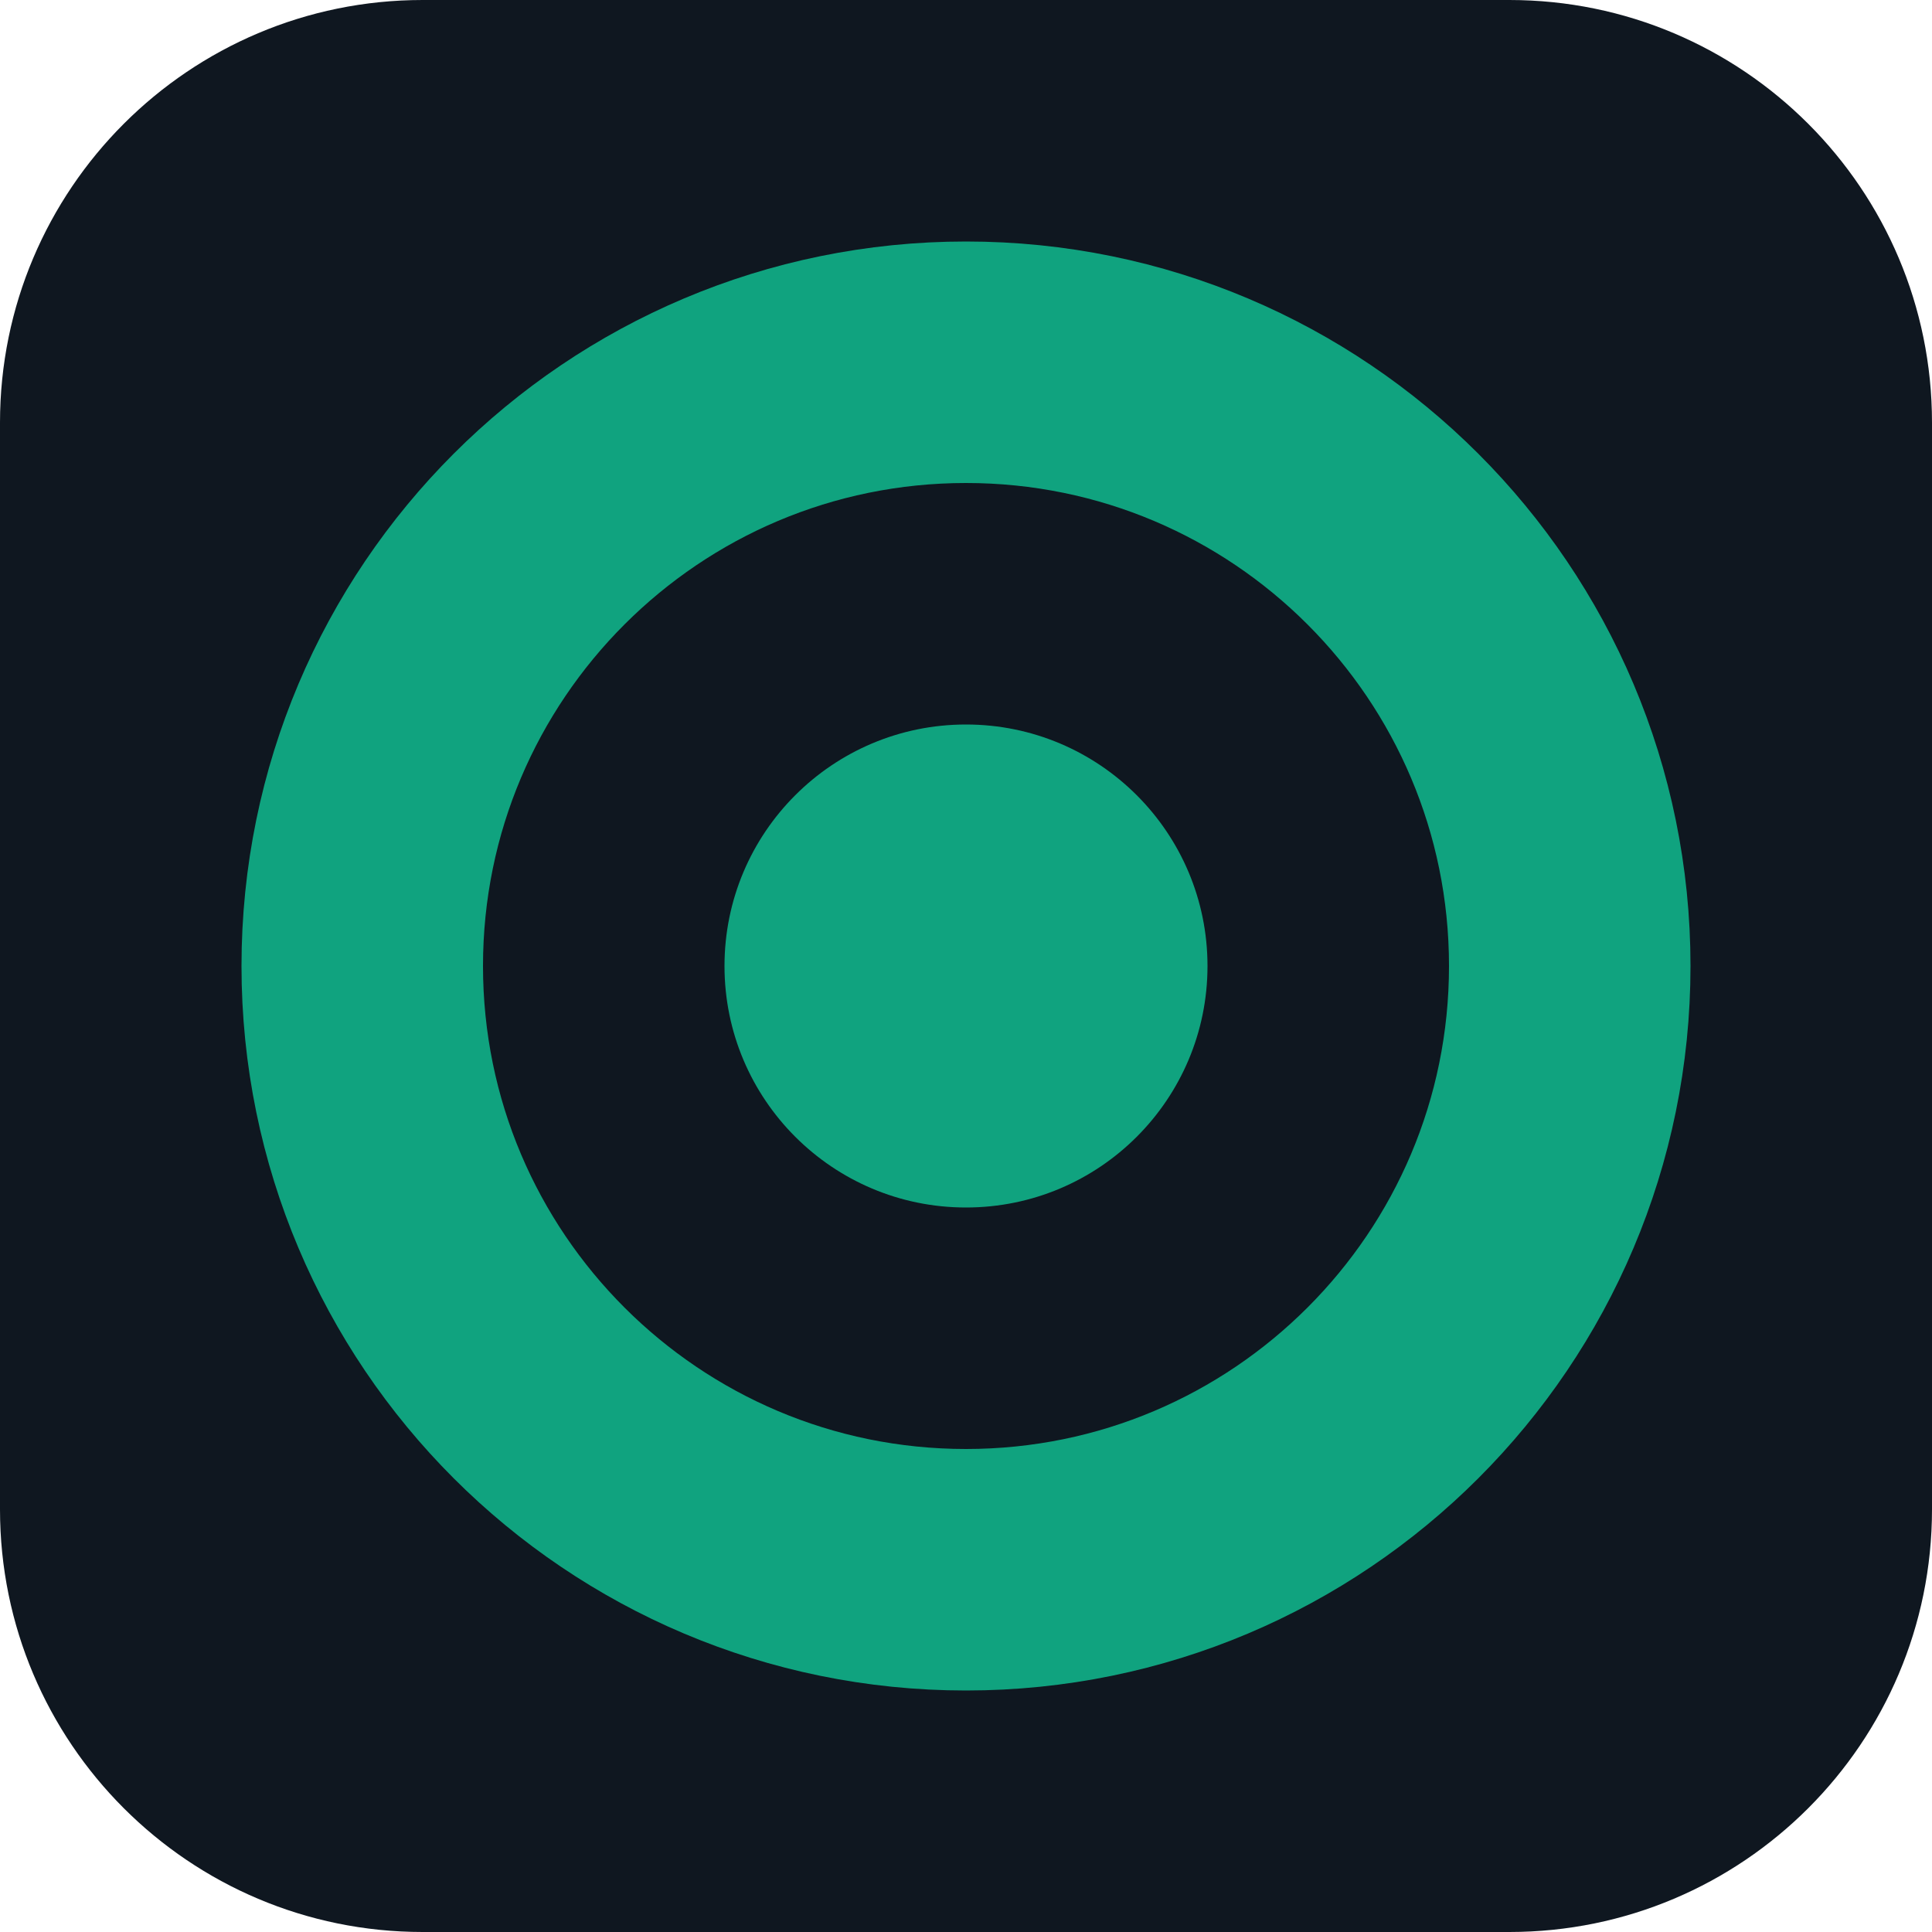
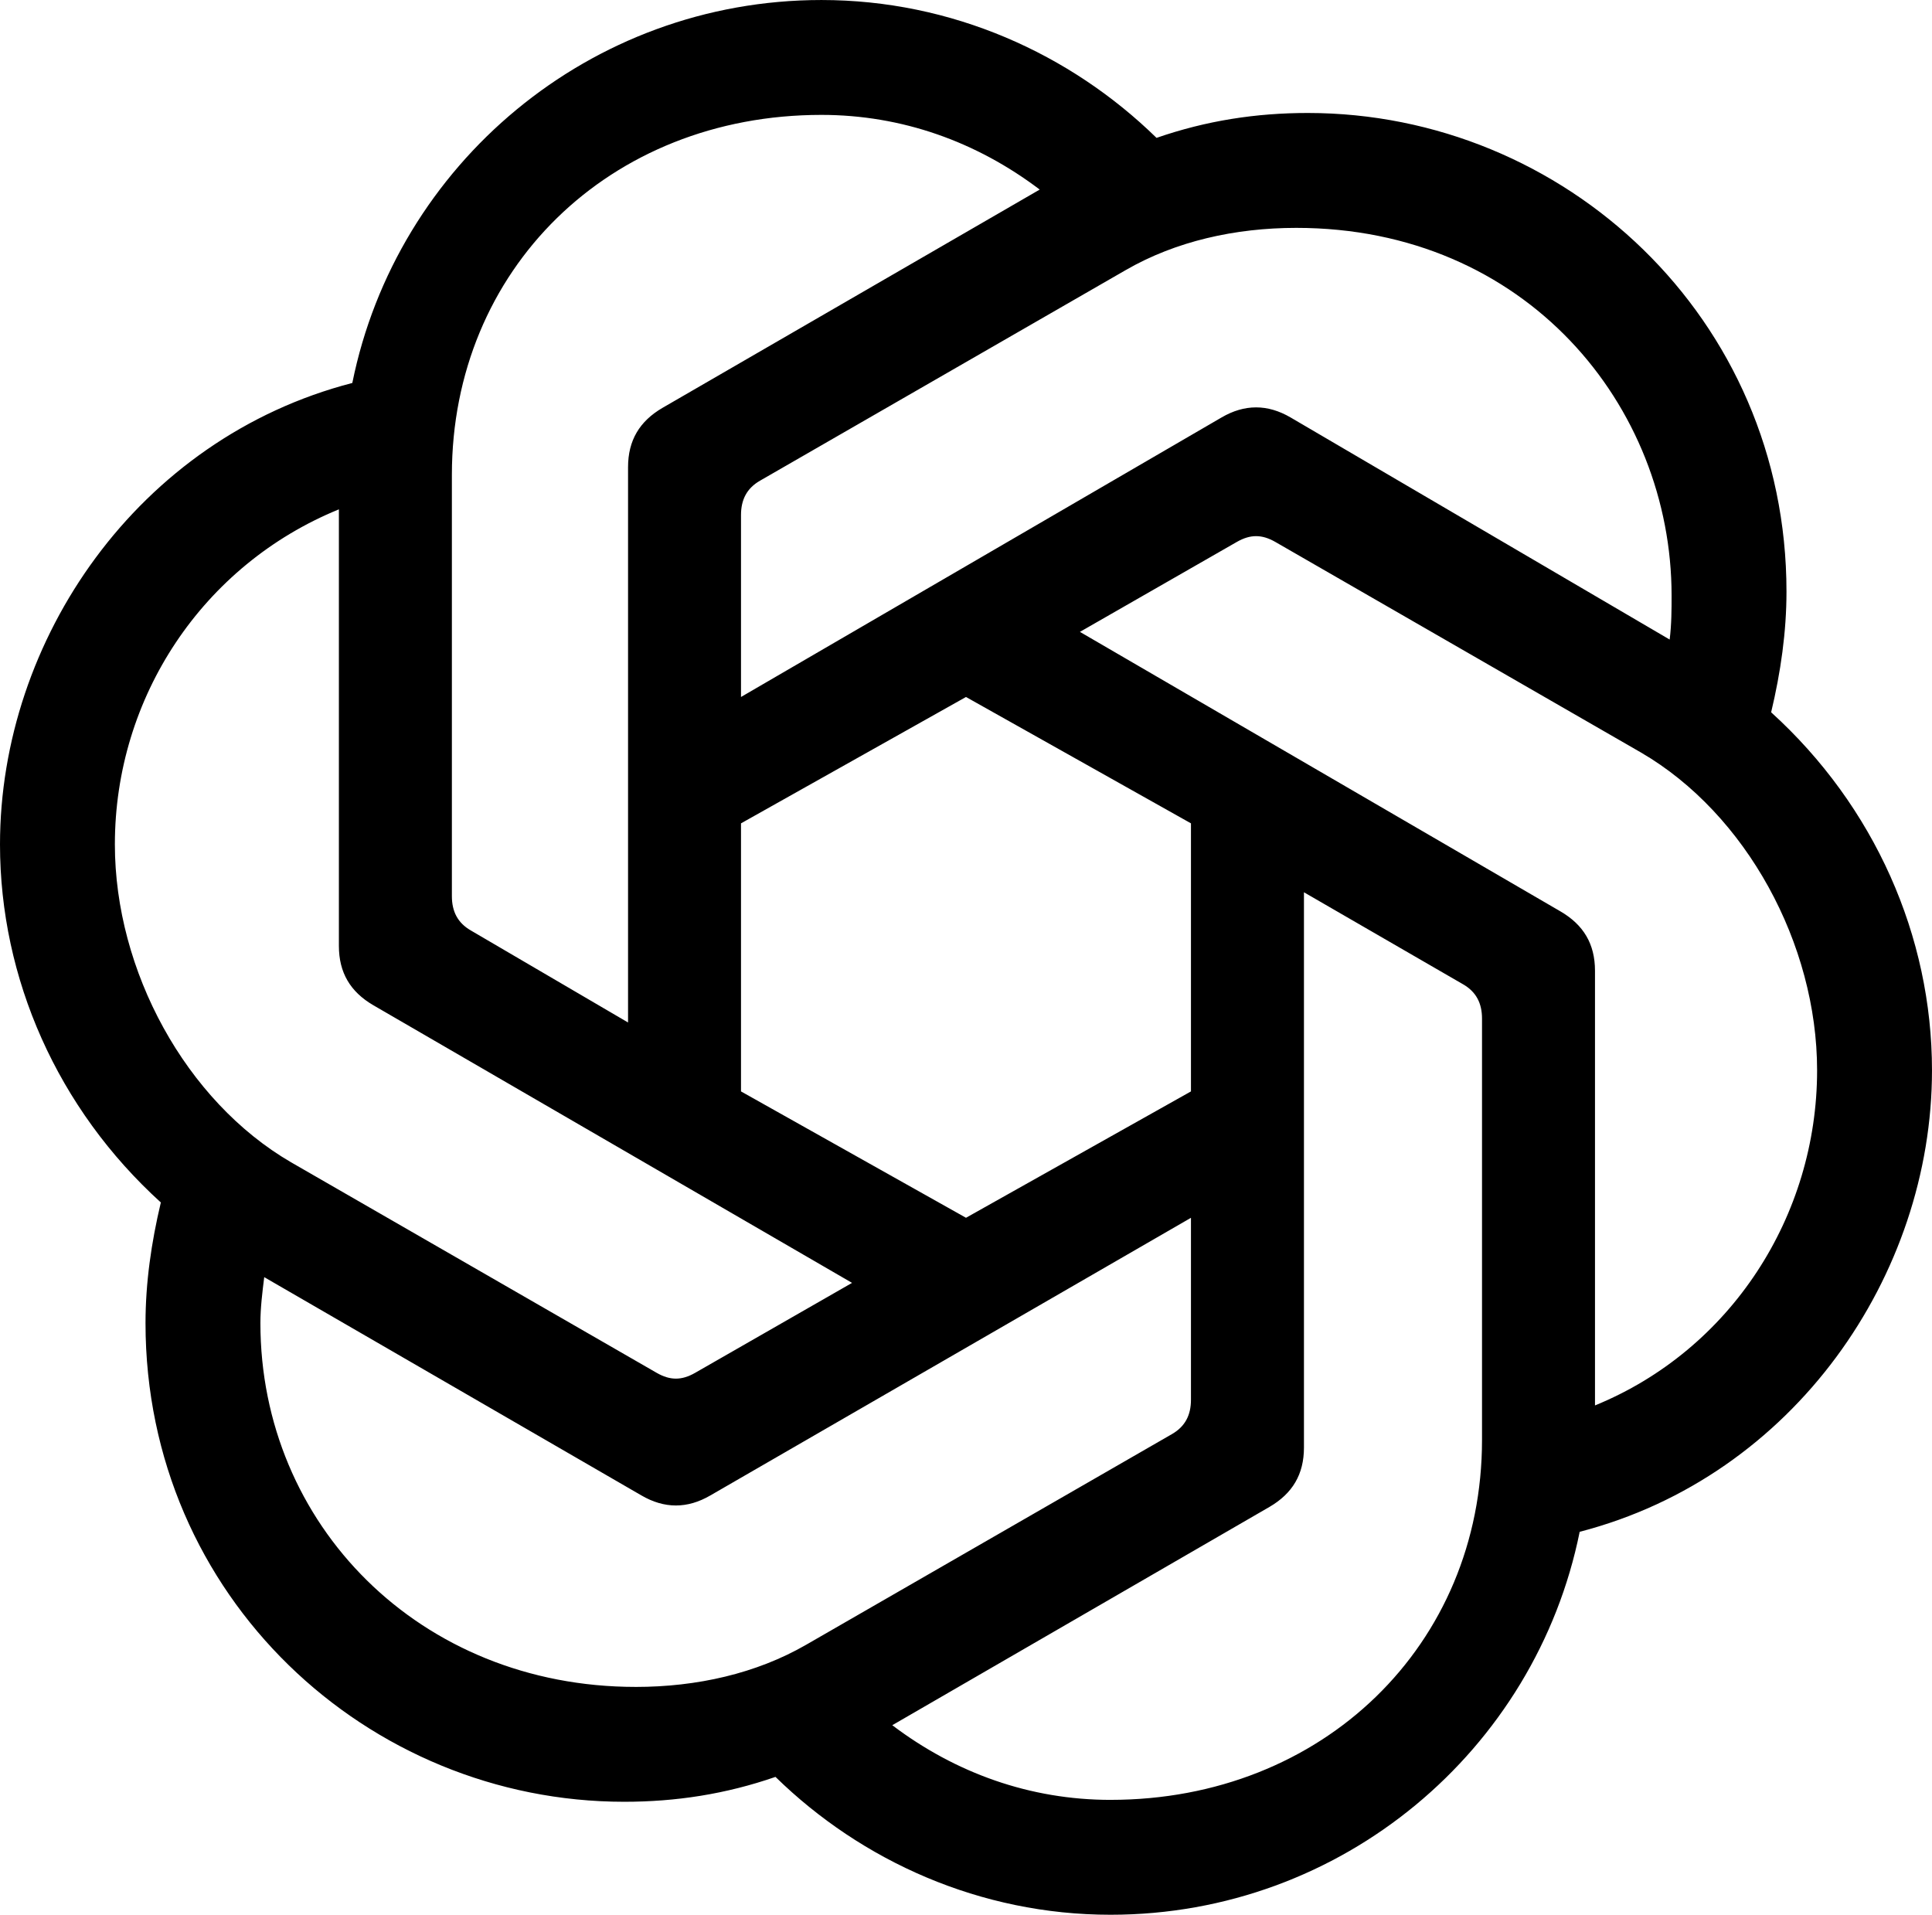
- <svg xmlns="http://www.w3.org/2000/svg" viewBox="0 0 64 64" role="img" aria-label="OpenAI">
-   <rect width="64" height="64" rx="14" fill="#0f1720" />
-   <circle cx="32" cy="32" r="20" fill="none" stroke="#10a37f" stroke-width="8" />
-   <circle cx="32" cy="32" r="8" fill="#10a37f" />
+ <svg xmlns="http://www.w3.org/2000/svg" id="Layer_1" version="1.1" viewBox="0 0 158.713 157.296">
+   <path d="M60.873,57.256v-14.943c0-1.259.472-2.203,1.573-2.831l30.044-17.302c4.09-2.359,8.966-3.46,13.999-3.46,18.876,0,30.831,14.629,30.831,30.201,0,1.101,0,2.359-.158,3.618l-31.145-18.247c-1.887-1.101-3.775-1.101-5.663,0l-39.481,22.965ZM131.028,115.456v-35.707c0-2.203-.945-3.776-2.832-4.876l-39.481-22.965,12.898-7.393c1.101-.628,2.045-.628,3.146,0l30.044,17.302c8.652,5.034,14.471,15.73,14.471,26.111,0,11.954-7.077,22.965-18.246,27.527v.002ZM51.593,83.996l-12.898-7.55c-1.101-.628-1.573-1.573-1.573-2.831v-34.605c0-16.83,12.898-29.572,30.358-29.572,6.607,0,12.74,2.203,17.932,6.135l-30.987,17.932c-1.887,1.101-2.831,2.674-2.831,4.876v45.616l-.001-.002ZM79.356,100.04l-18.483-10.381v-22.021l18.483-10.381,18.481,10.381v22.021l-18.481,10.381ZM91.232,147.859c-6.607,0-12.74-2.203-17.932-6.134l30.987-17.933c1.887-1.101,2.832-2.673,2.832-4.876v-45.616l13.056,7.55c1.101.628,1.572,1.573,1.572,2.831v34.605c0,16.83-13.056,29.572-30.515,29.572v.001ZM53.952,112.782l-30.044-17.302c-8.652-5.034-14.471-15.73-14.471-26.111,0-12.112,7.236-22.965,18.403-27.527v35.863c0,2.203.944,3.776,2.831,4.876l39.325,22.807-12.898,7.394c-1.101.629-2.045.629-3.146,0ZM52.223,138.579c-17.774,0-30.831-13.371-30.831-29.887,0-1.258.158-2.517.314-3.775l30.987,17.932c1.887,1.101,3.776,1.101,5.663,0l39.481-22.807v14.944c0,1.258-.472,2.202-1.573,2.831l-30.044,17.302c-4.09,2.359-8.966,3.461-13.999,3.461h.001ZM91.232,157.296c19.033,0,34.919-13.527,38.538-31.459,17.616-4.562,28.942-21.078,28.942-37.908,0-11.011-4.719-21.707-13.213-29.414.787-3.304,1.26-6.607,1.26-9.909,0-22.493-18.247-39.325-39.325-39.325-4.246,0-8.336.628-12.426,2.045-7.079-6.921-16.832-11.325-27.527-11.325-19.033,0-34.919,13.527-38.538,31.459C11.325,36.021,0,52.537,0,69.368c0,11.011,4.718,21.706,13.213,29.414-.786,3.304-1.259,6.607-1.259,9.909,0,22.492,18.247,39.324,39.325,39.324,4.246,0,8.336-.628,12.426-2.044,7.078,6.921,16.83,11.325,27.527,11.325Z" />
</svg>
